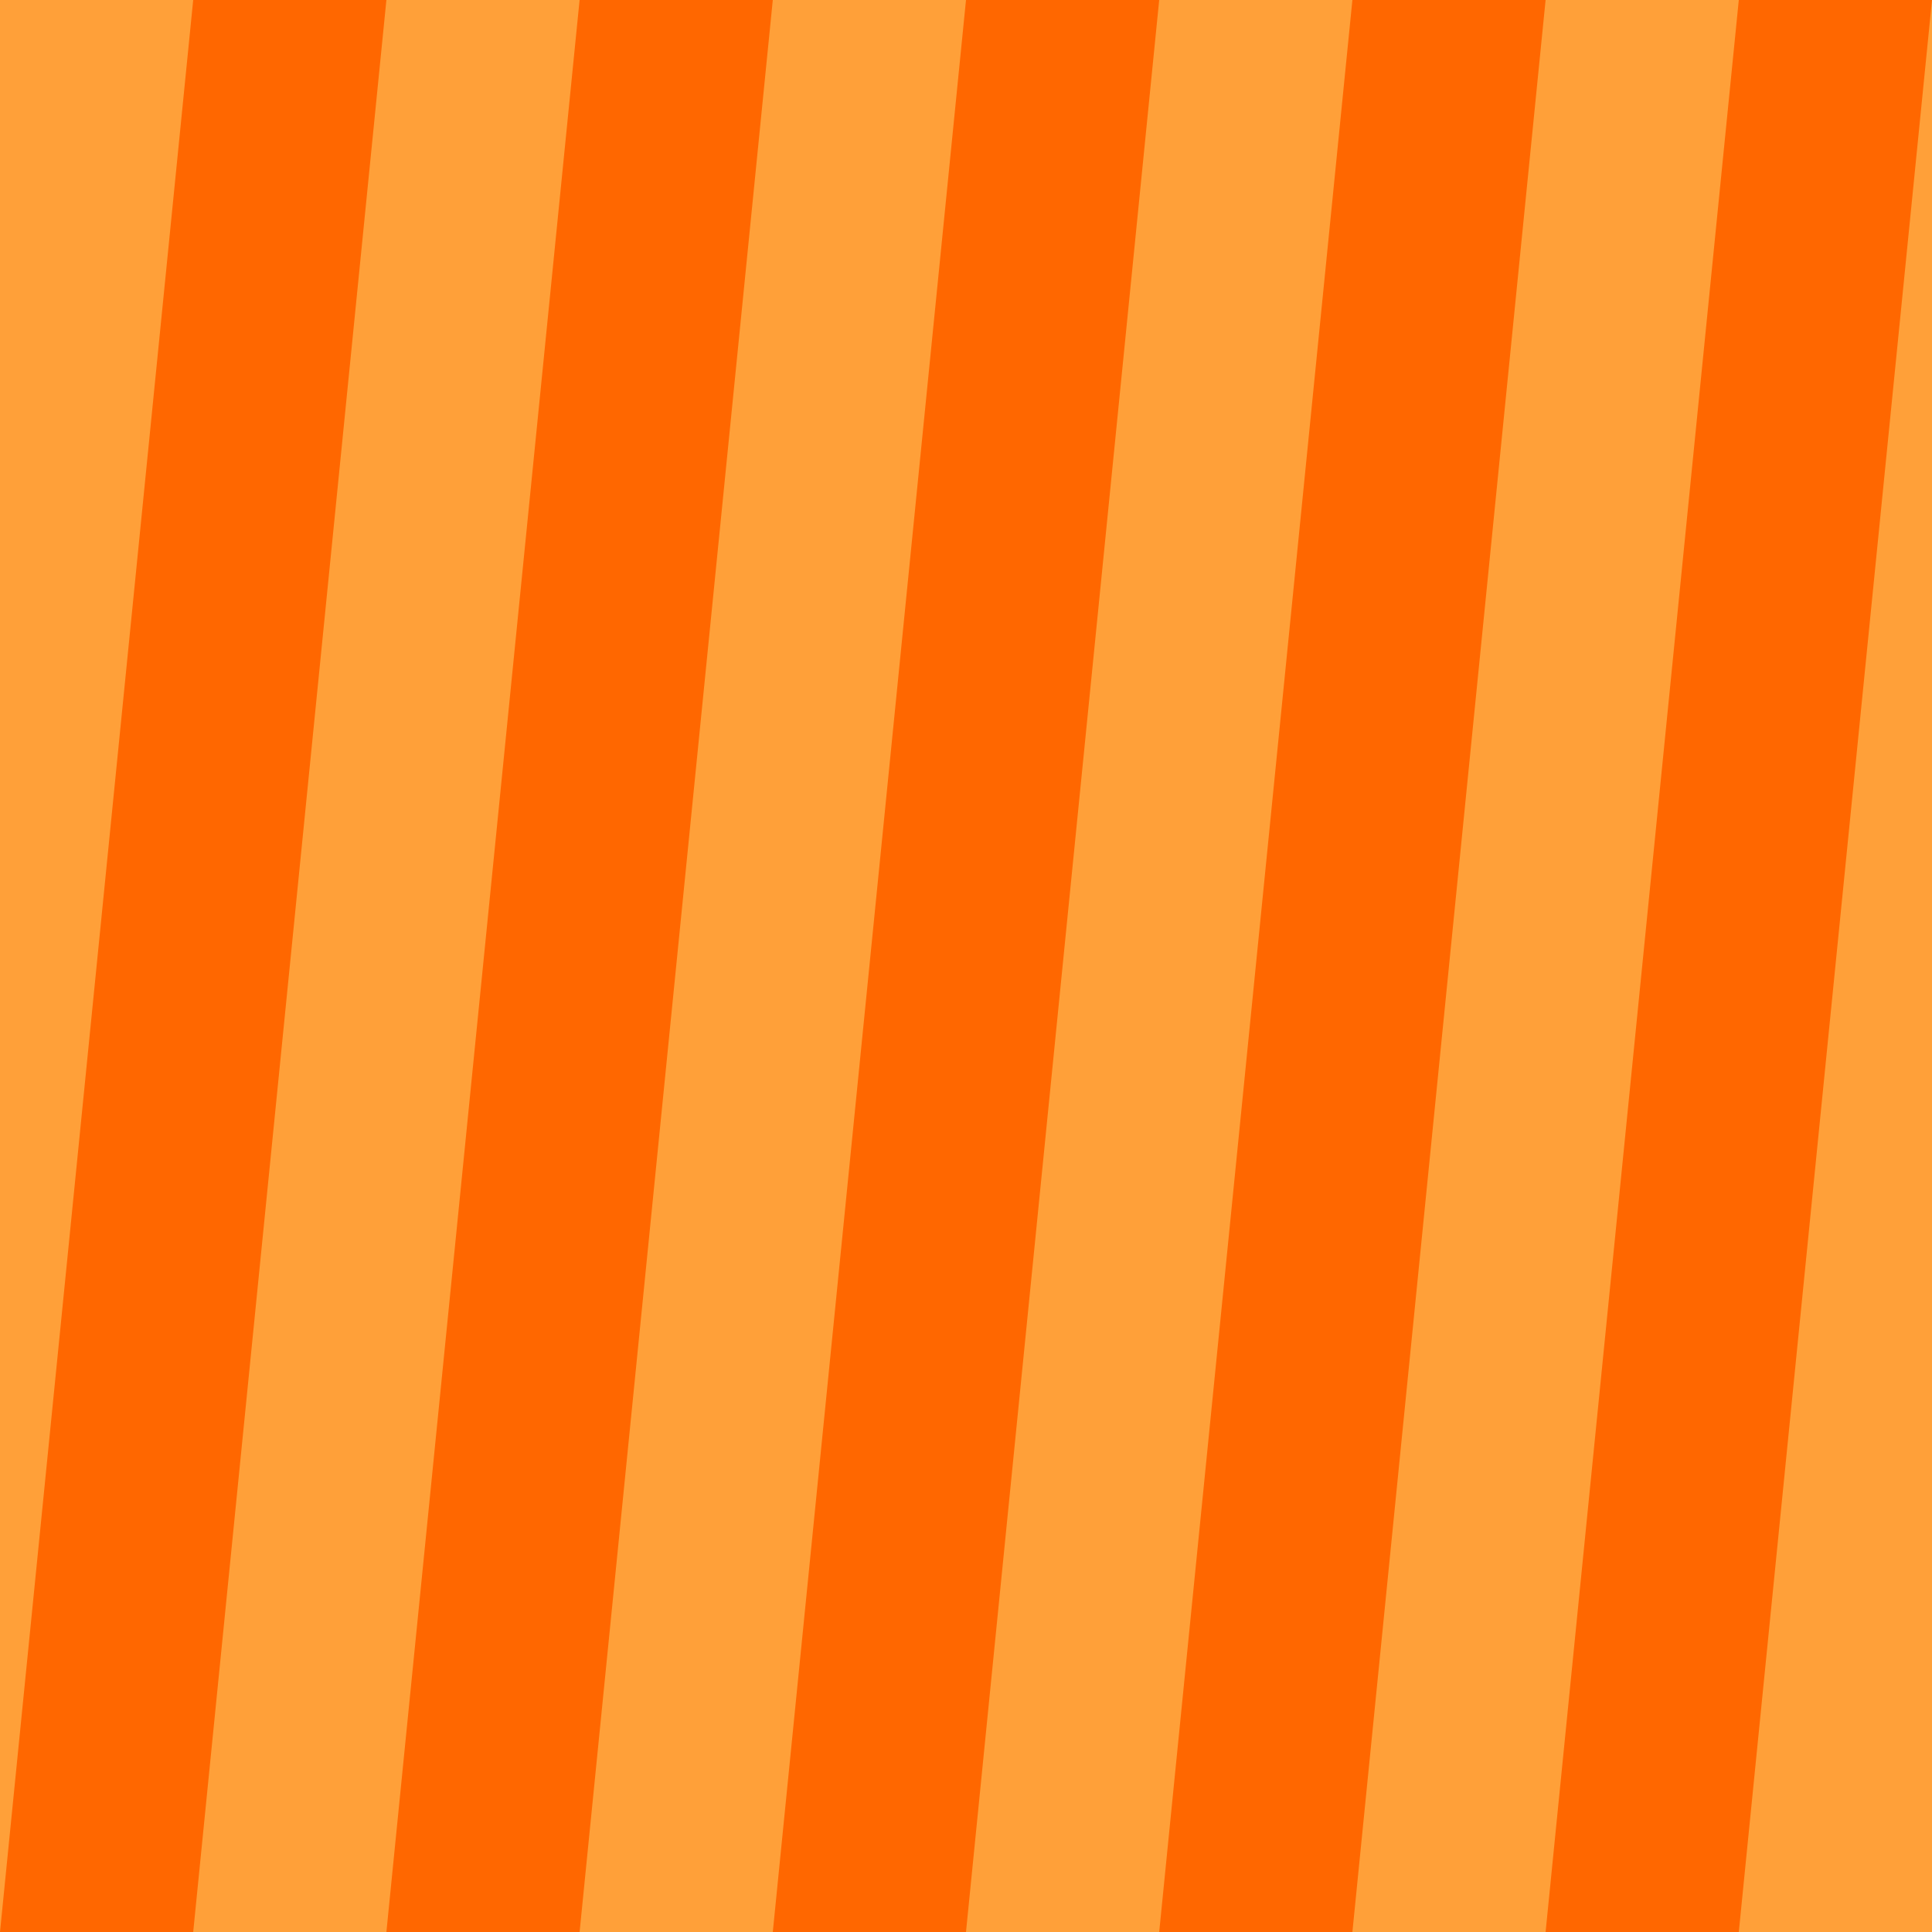
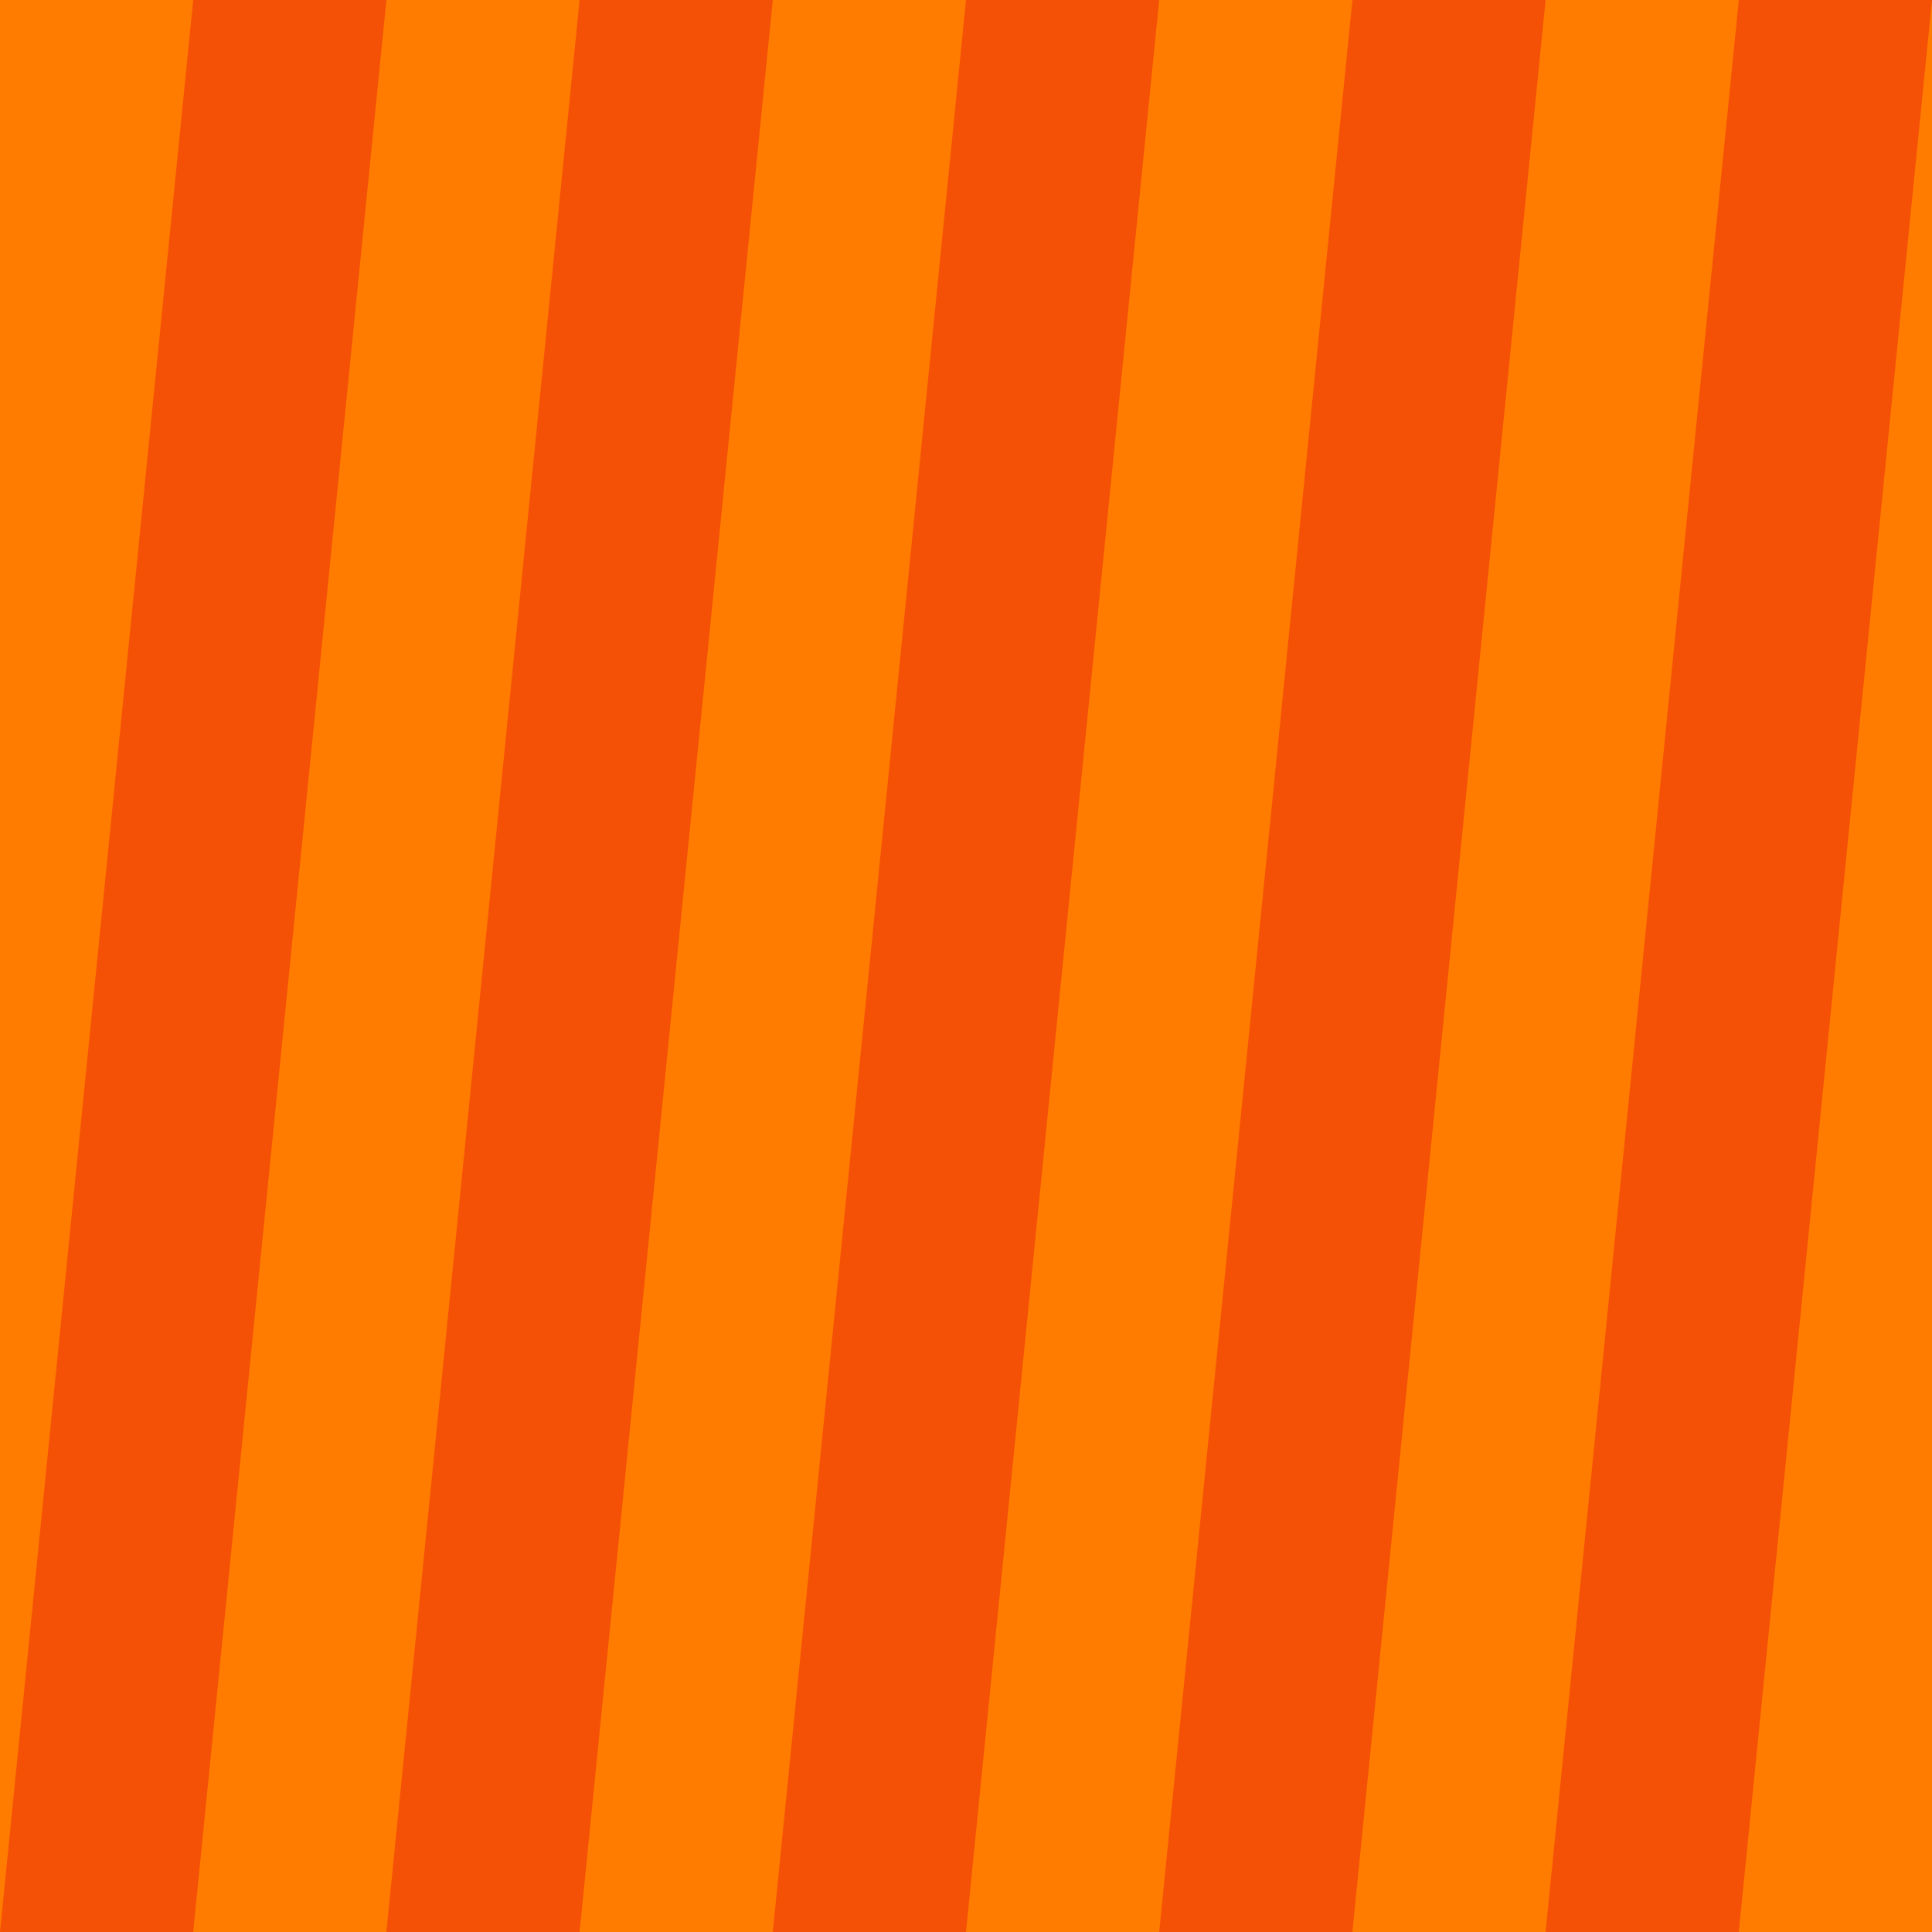
- <svg xmlns="http://www.w3.org/2000/svg" id="_레이어_1" data-name="레이어 1" viewBox="0 0 512 512">
+ <svg xmlns="http://www.w3.org/2000/svg" id="_레이어_1" data-name="레이어 1" width="512" height="512" viewBox="0 0 512 512">
  <defs>
    <style>
      .cls-1 {
-         fill: #ff6700;
+         fill: none;
      }

      .cls-2 {
-         fill: #ffa039;
+         fill: #ff7c00;
+       }
+ 
+       .cls-3 {
+         fill: #f45107;
+       }
+ 
+       .cls-4 {
+         fill: #bbf9f9;
+       }
+ 
+       .cls-5 {
+         clip-path: url(#clippath);
      }
    </style>
+     <clipPath id="clippath">
+       <rect class="cls-1" x="624.88" y="0" width="512" height="512" />
+     </clipPath>
  </defs>
  <rect class="cls-2" width="512" height="512" />
  <g>
-     <polygon class="cls-1" points="153.6 512 102.4 512 153.6 0 204.8 0 153.6 512" />
-     <polygon class="cls-1" points="256 512 204.8 512 256 0 307.2 0 256 512" />
-     <polygon class="cls-1" points="358.4 512 307.2 512 358.4 0 409.6 0 358.4 512" />
-     <polygon class="cls-1" points="460.8 512 409.6 512 460.8 0 512 0 460.8 512" />
-     <polygon class="cls-1" points="51.2 512 0 512 51.2 0 102.4 0 51.2 512" />
+     <polygon class="cls-3" points="153.6 512 102.4 512 153.6 0 204.8 0 153.6 512" />
+     <polygon class="cls-3" points="256 512 204.8 512 256 0 307.2 0 256 512" />
+     <polygon class="cls-3" points="358.4 512 307.2 512 358.4 0 409.6 0 358.4 512" />
+     <polygon class="cls-3" points="460.8 512 409.6 512 460.8 0 512 0 460.8 512" />
+     <polygon class="cls-3" points="51.2 512 0 512 51.2 0 102.4 0 51.2 512" />
+   </g>
+   <g class="cls-5">
+     <g>
+       <path class="cls-4" d="M714.98,90.1h-344.61V-254.51h344.61V90.1ZM376.78,83.7h331.8V-248.11h-331.8V83.7Z" />
+       <path class="cls-4" d="M714.98,768.34h-344.61v-344.61h344.61v344.61ZM376.78,761.94h331.8v-331.8h-331.8v331.8Z" />
+     </g>
  </g>
</svg>
